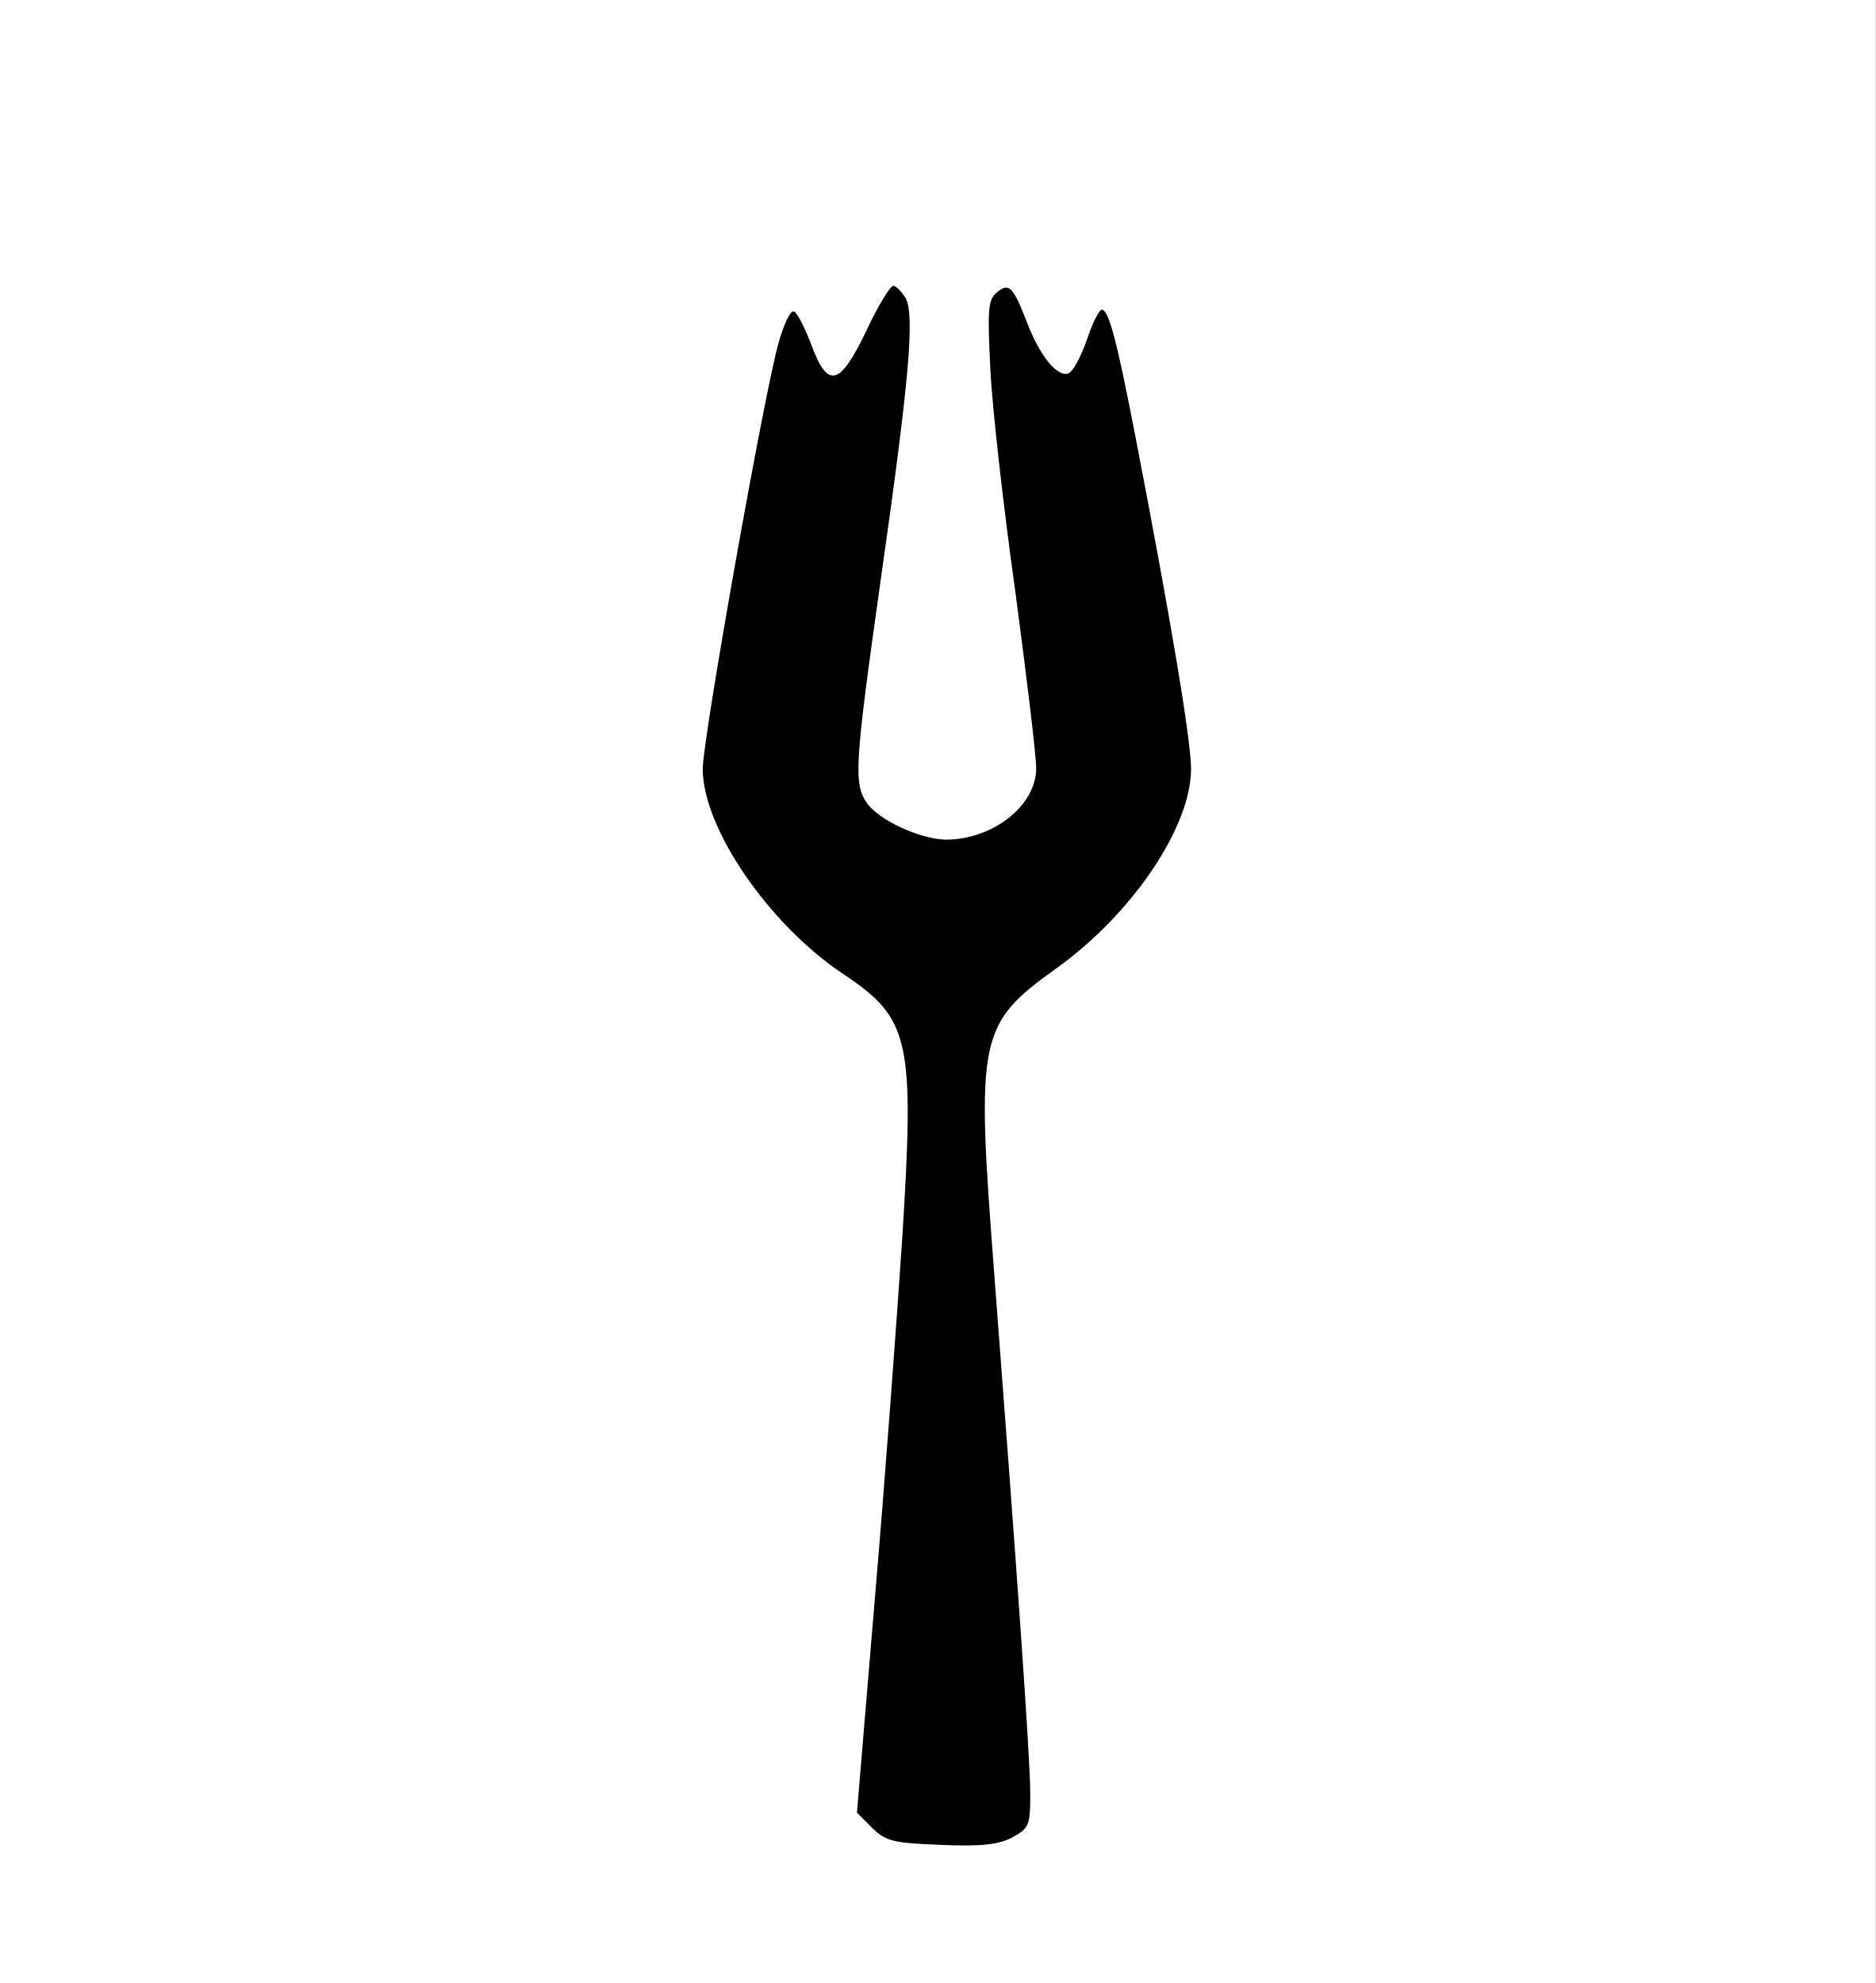
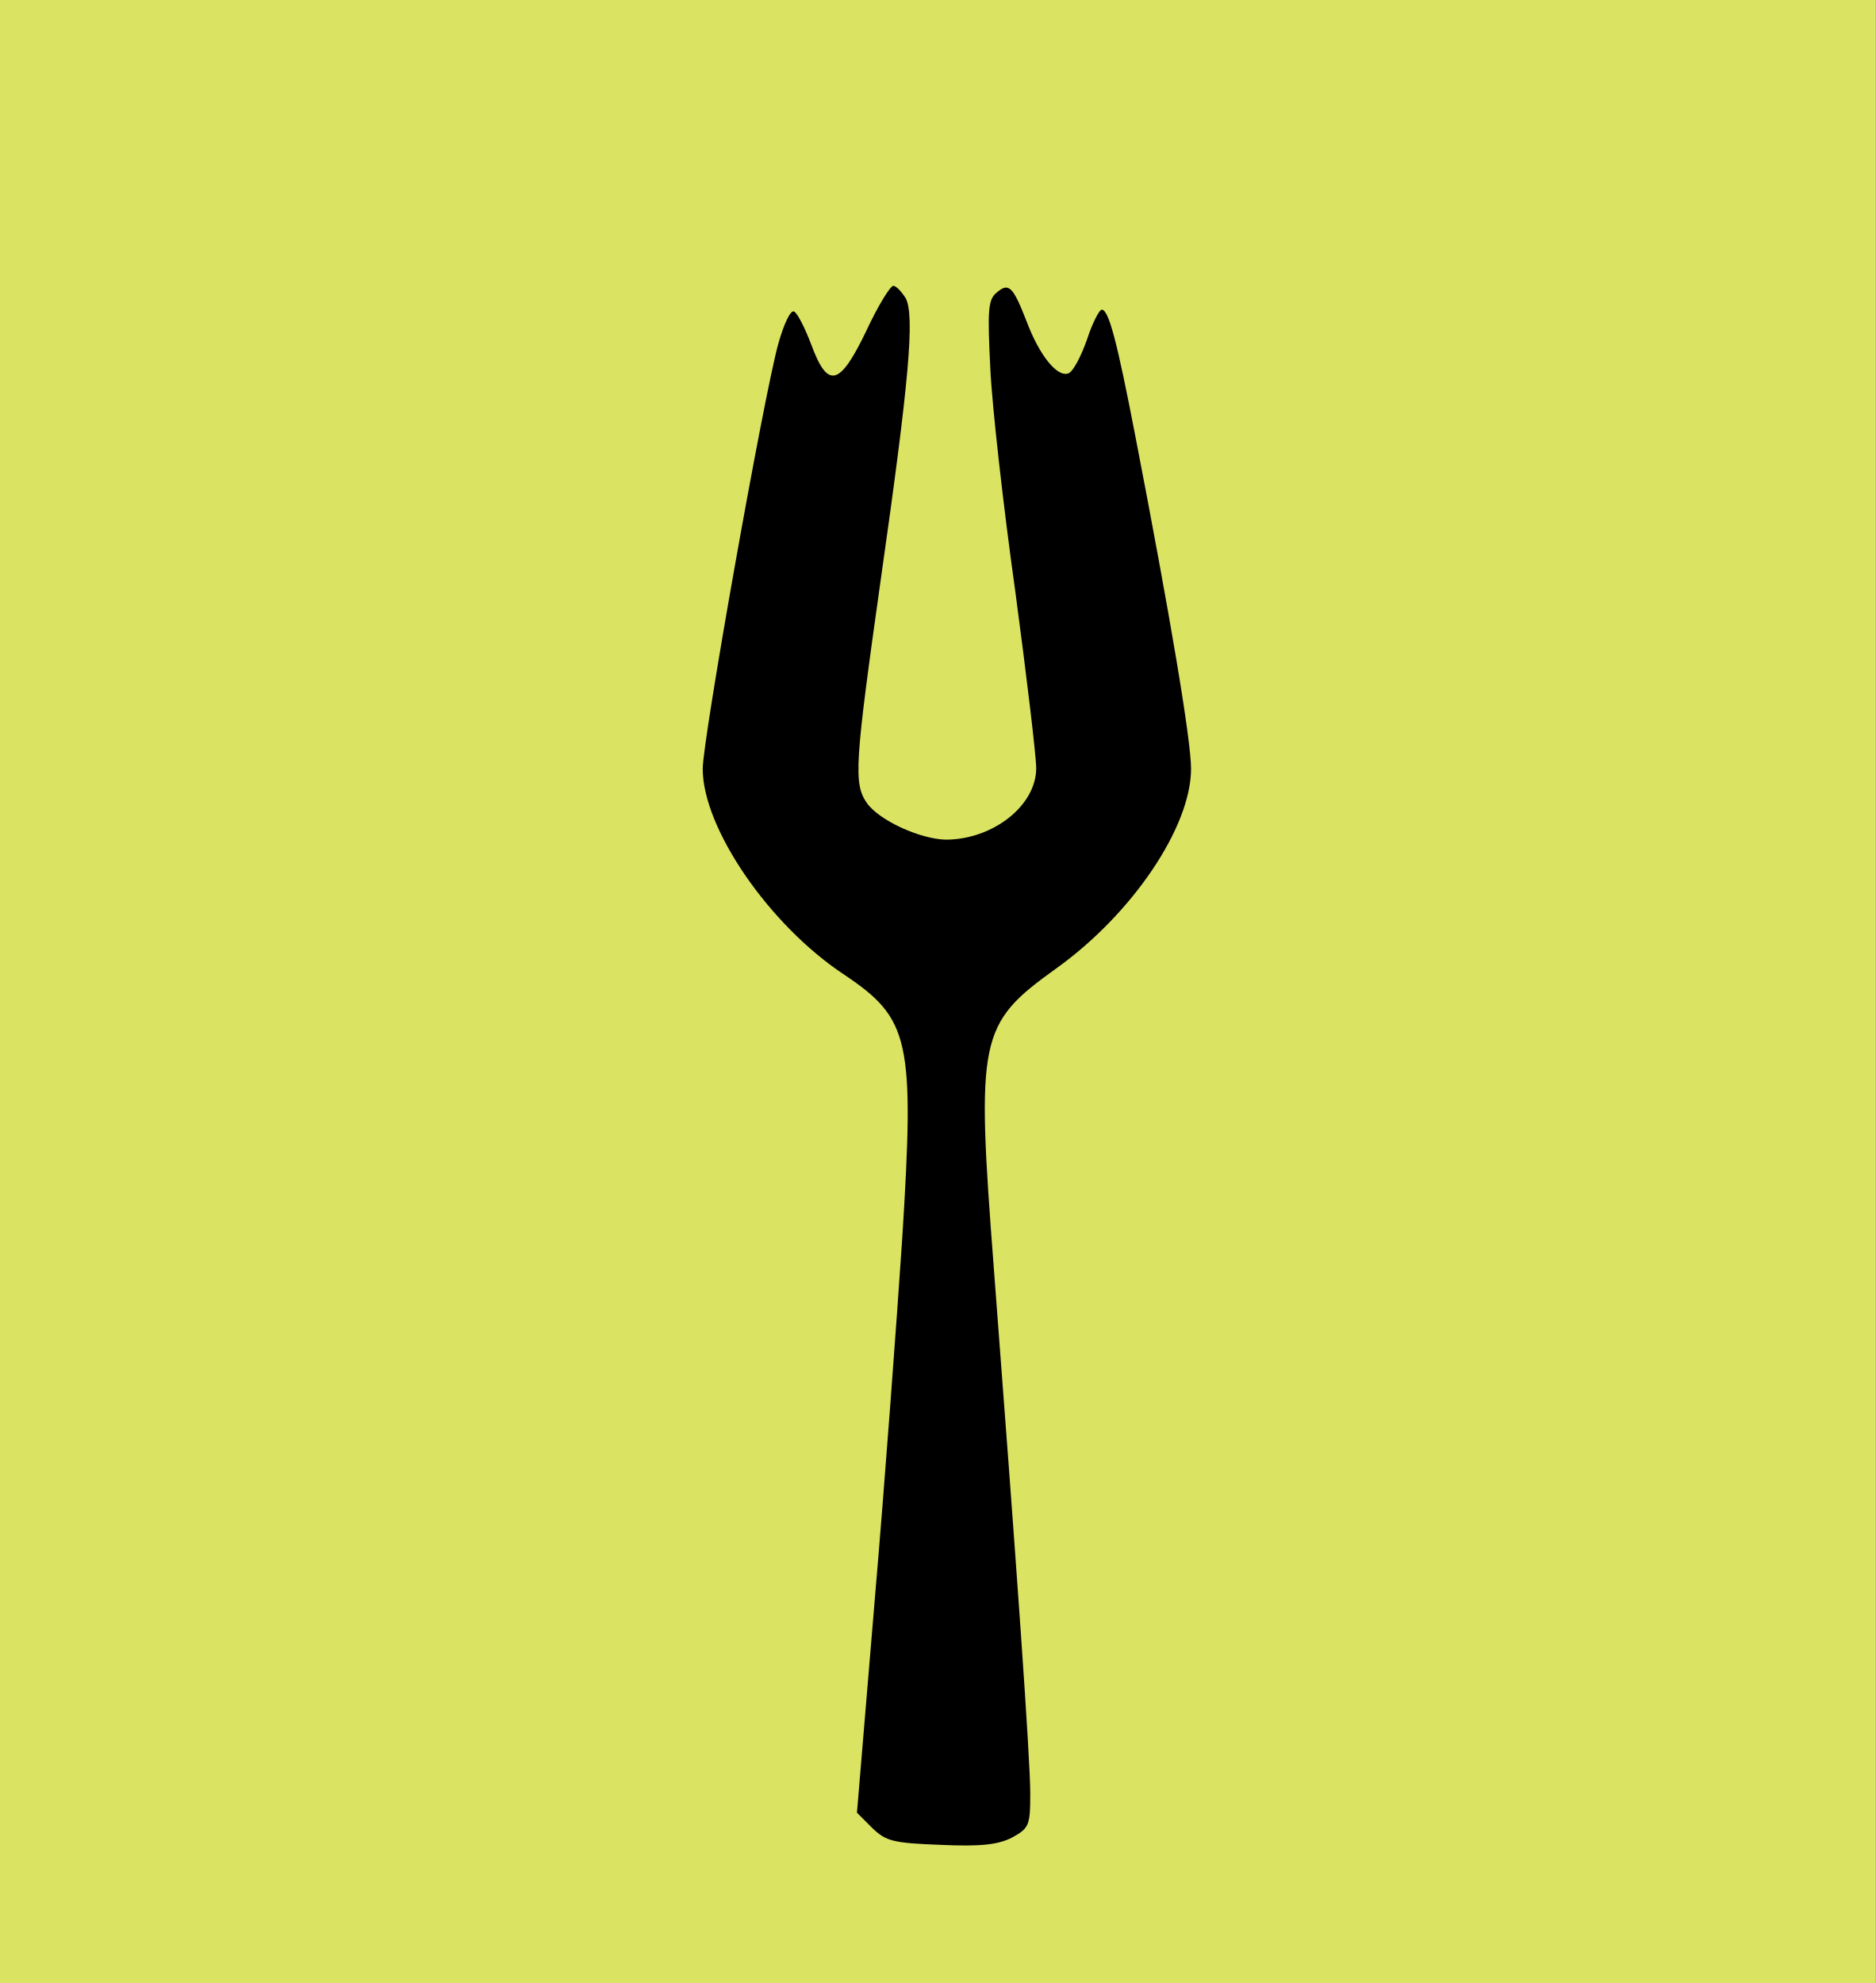
<svg xmlns="http://www.w3.org/2000/svg" version="1.0" width="315pt" height="333pt" viewBox="0 0 315 333" preserveAspectRatio="xMidYMid meet">
  <rect width="100%" height="100%" fill="black" />
-   <g transform="translate(0,333) scale(0.1,-0.1)" fill="white" stroke="none">
+   <g transform="translate(0,333) scale(0.1,-0.1)" fill="#dae362" stroke="none">
    <path d="M0 1665 l0 -1665 1575 0 1575 0 0 1665 0 1665 -1575 0 -1575 0 0 -1665z m1521 1164 c15 -30 6 -136 -42 -472 -44 -312 -46 -343 -23 -376 21 -29 89 -60 132 -61 79 0 152 57 152 120 0 20 -16 154 -35 296 -20 142 -39 311 -42 374 -5 100 -4 117 11 129 20 17 27 10 50 -49 21 -56 51 -94 70 -87 8 3 21 28 31 56 9 28 21 51 25 51 12 0 26 -55 56 -210 60 -310 94 -513 94 -561 0 -98 -99 -244 -226 -335 -131 -94 -135 -115 -105 -506 38 -497 61 -820 61 -880 0 -54 -2 -58 -31 -74 -24 -12 -53 -15 -120 -12 -79 3 -91 6 -114 28 l-26 26 30 359 c17 198 37 470 46 605 21 334 13 369 -97 443 -126 83 -238 246 -238 346 0 49 102 624 127 714 9 32 20 56 26 54 5 -1 18 -26 29 -55 28 -76 48 -71 93 23 19 41 40 75 45 75 5 0 14 -10 21 -21z" />
  </g>
</svg>
